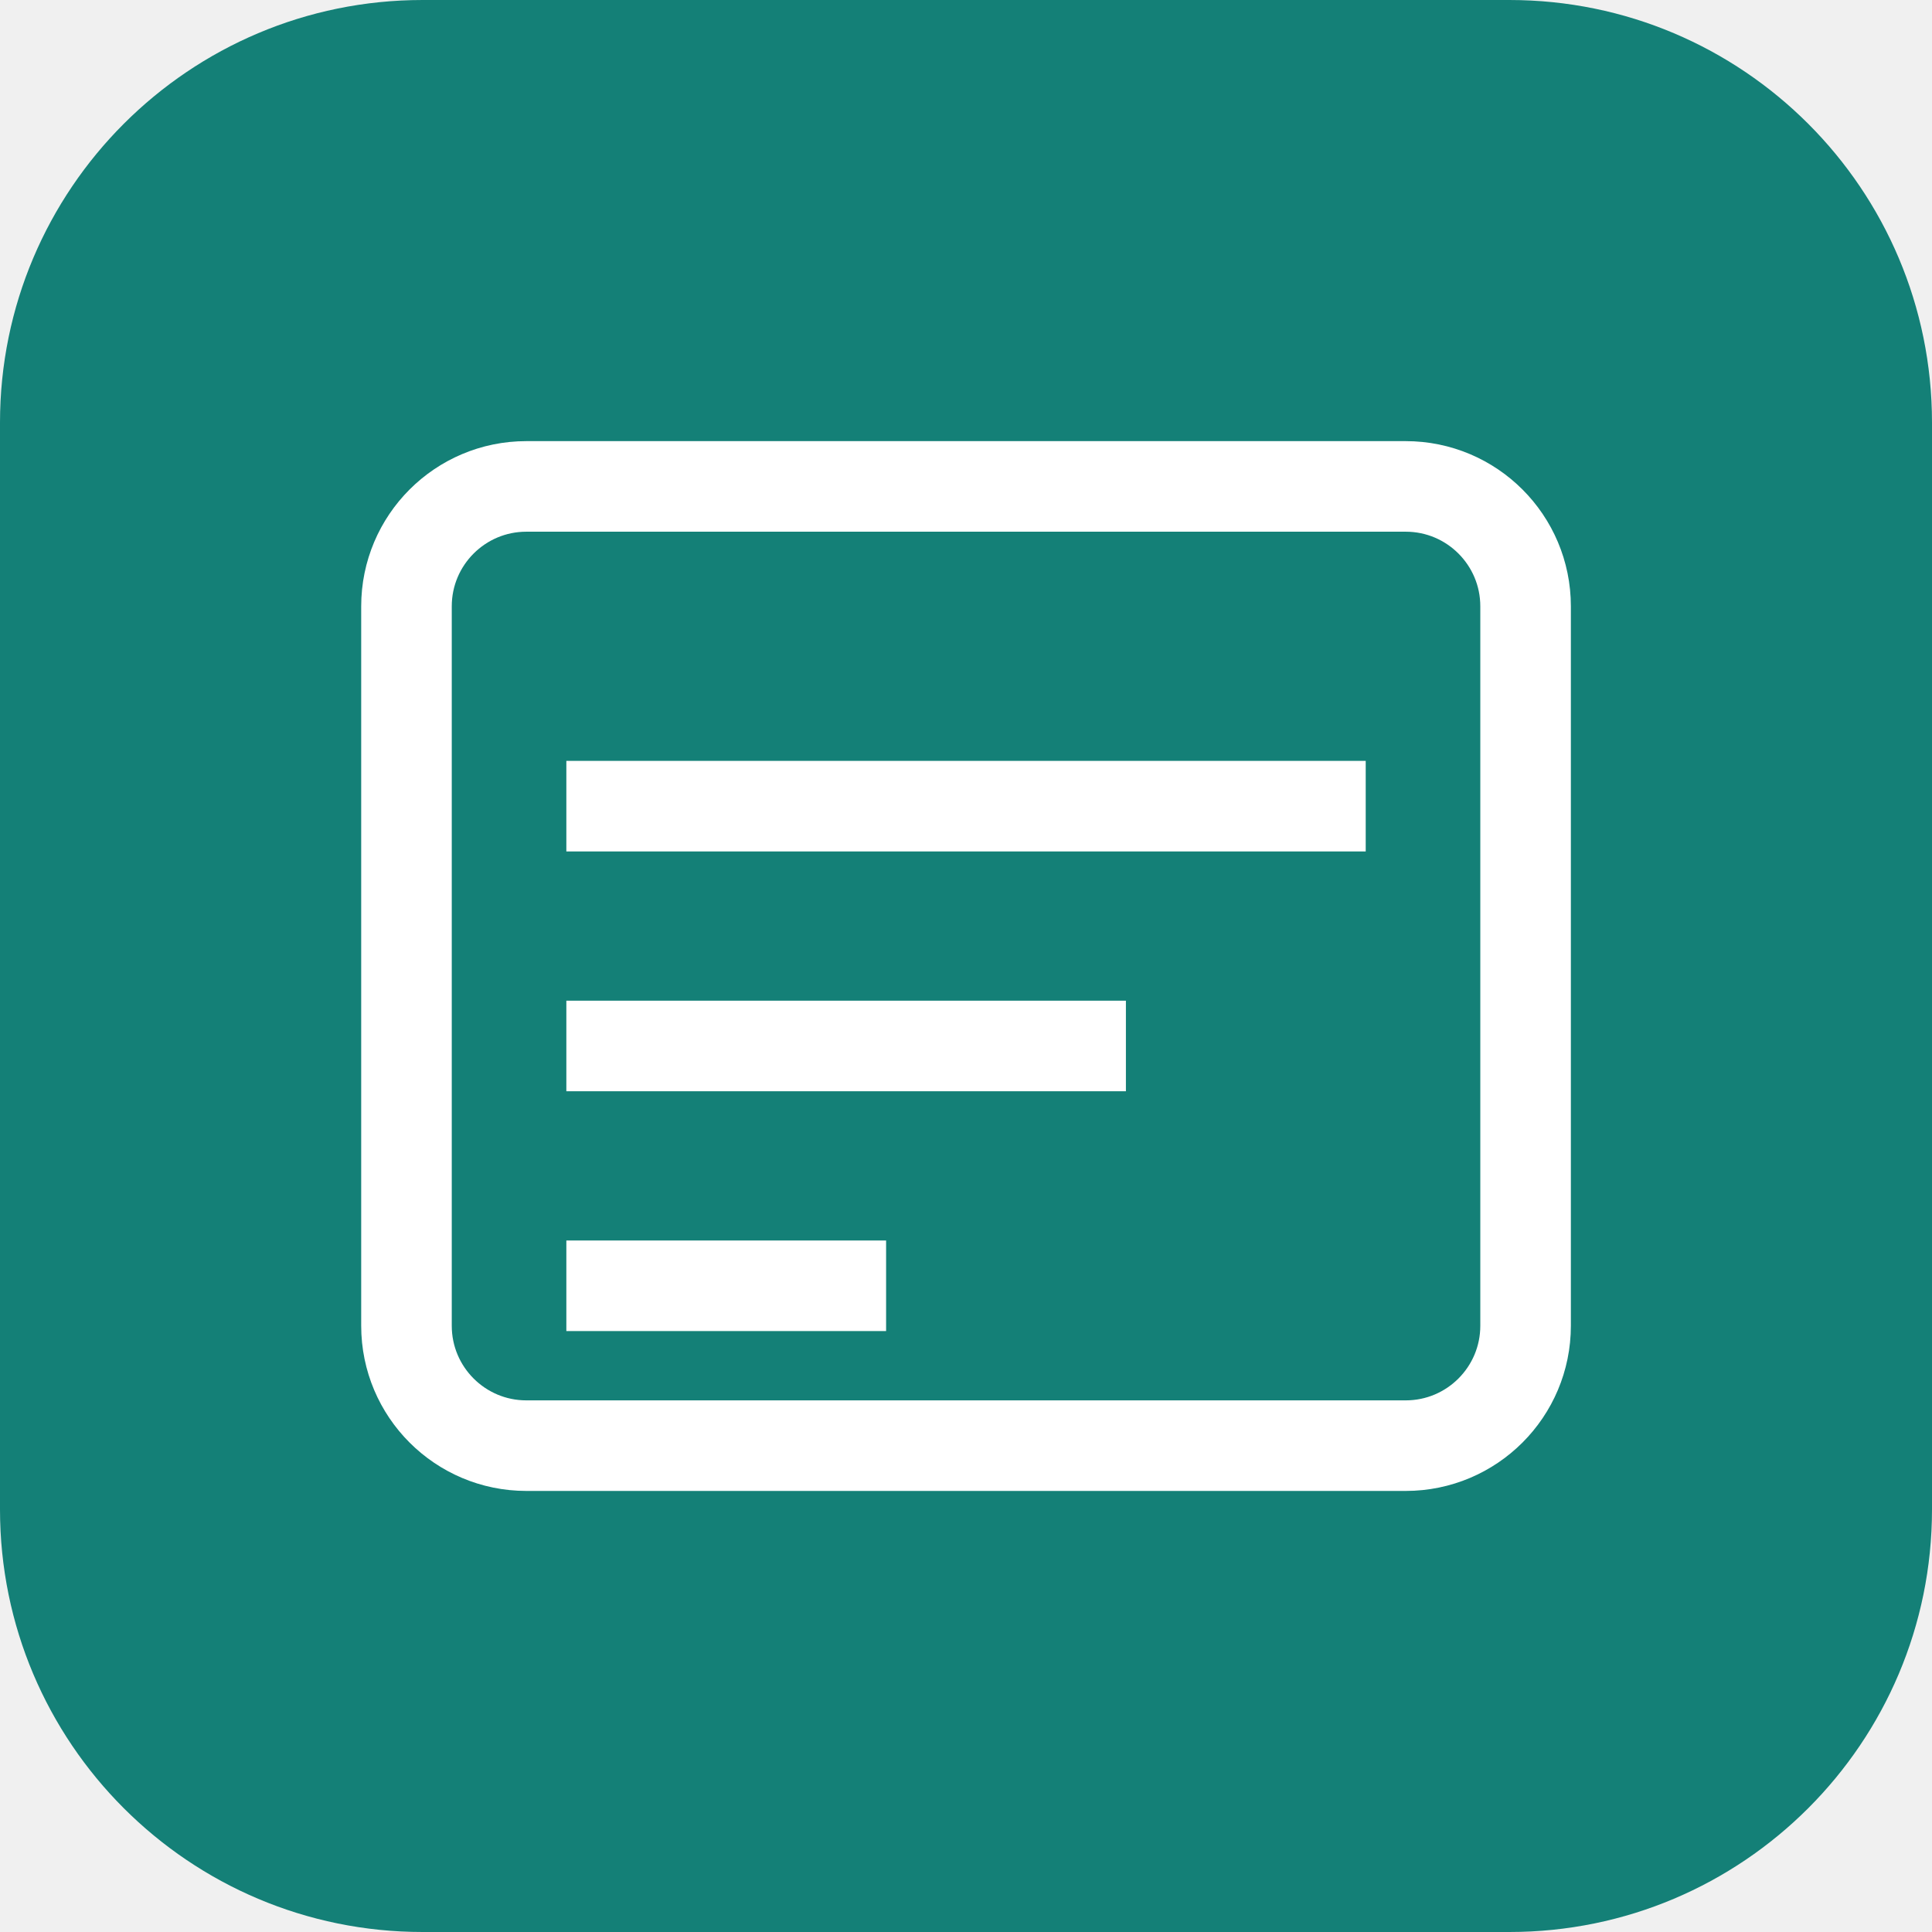
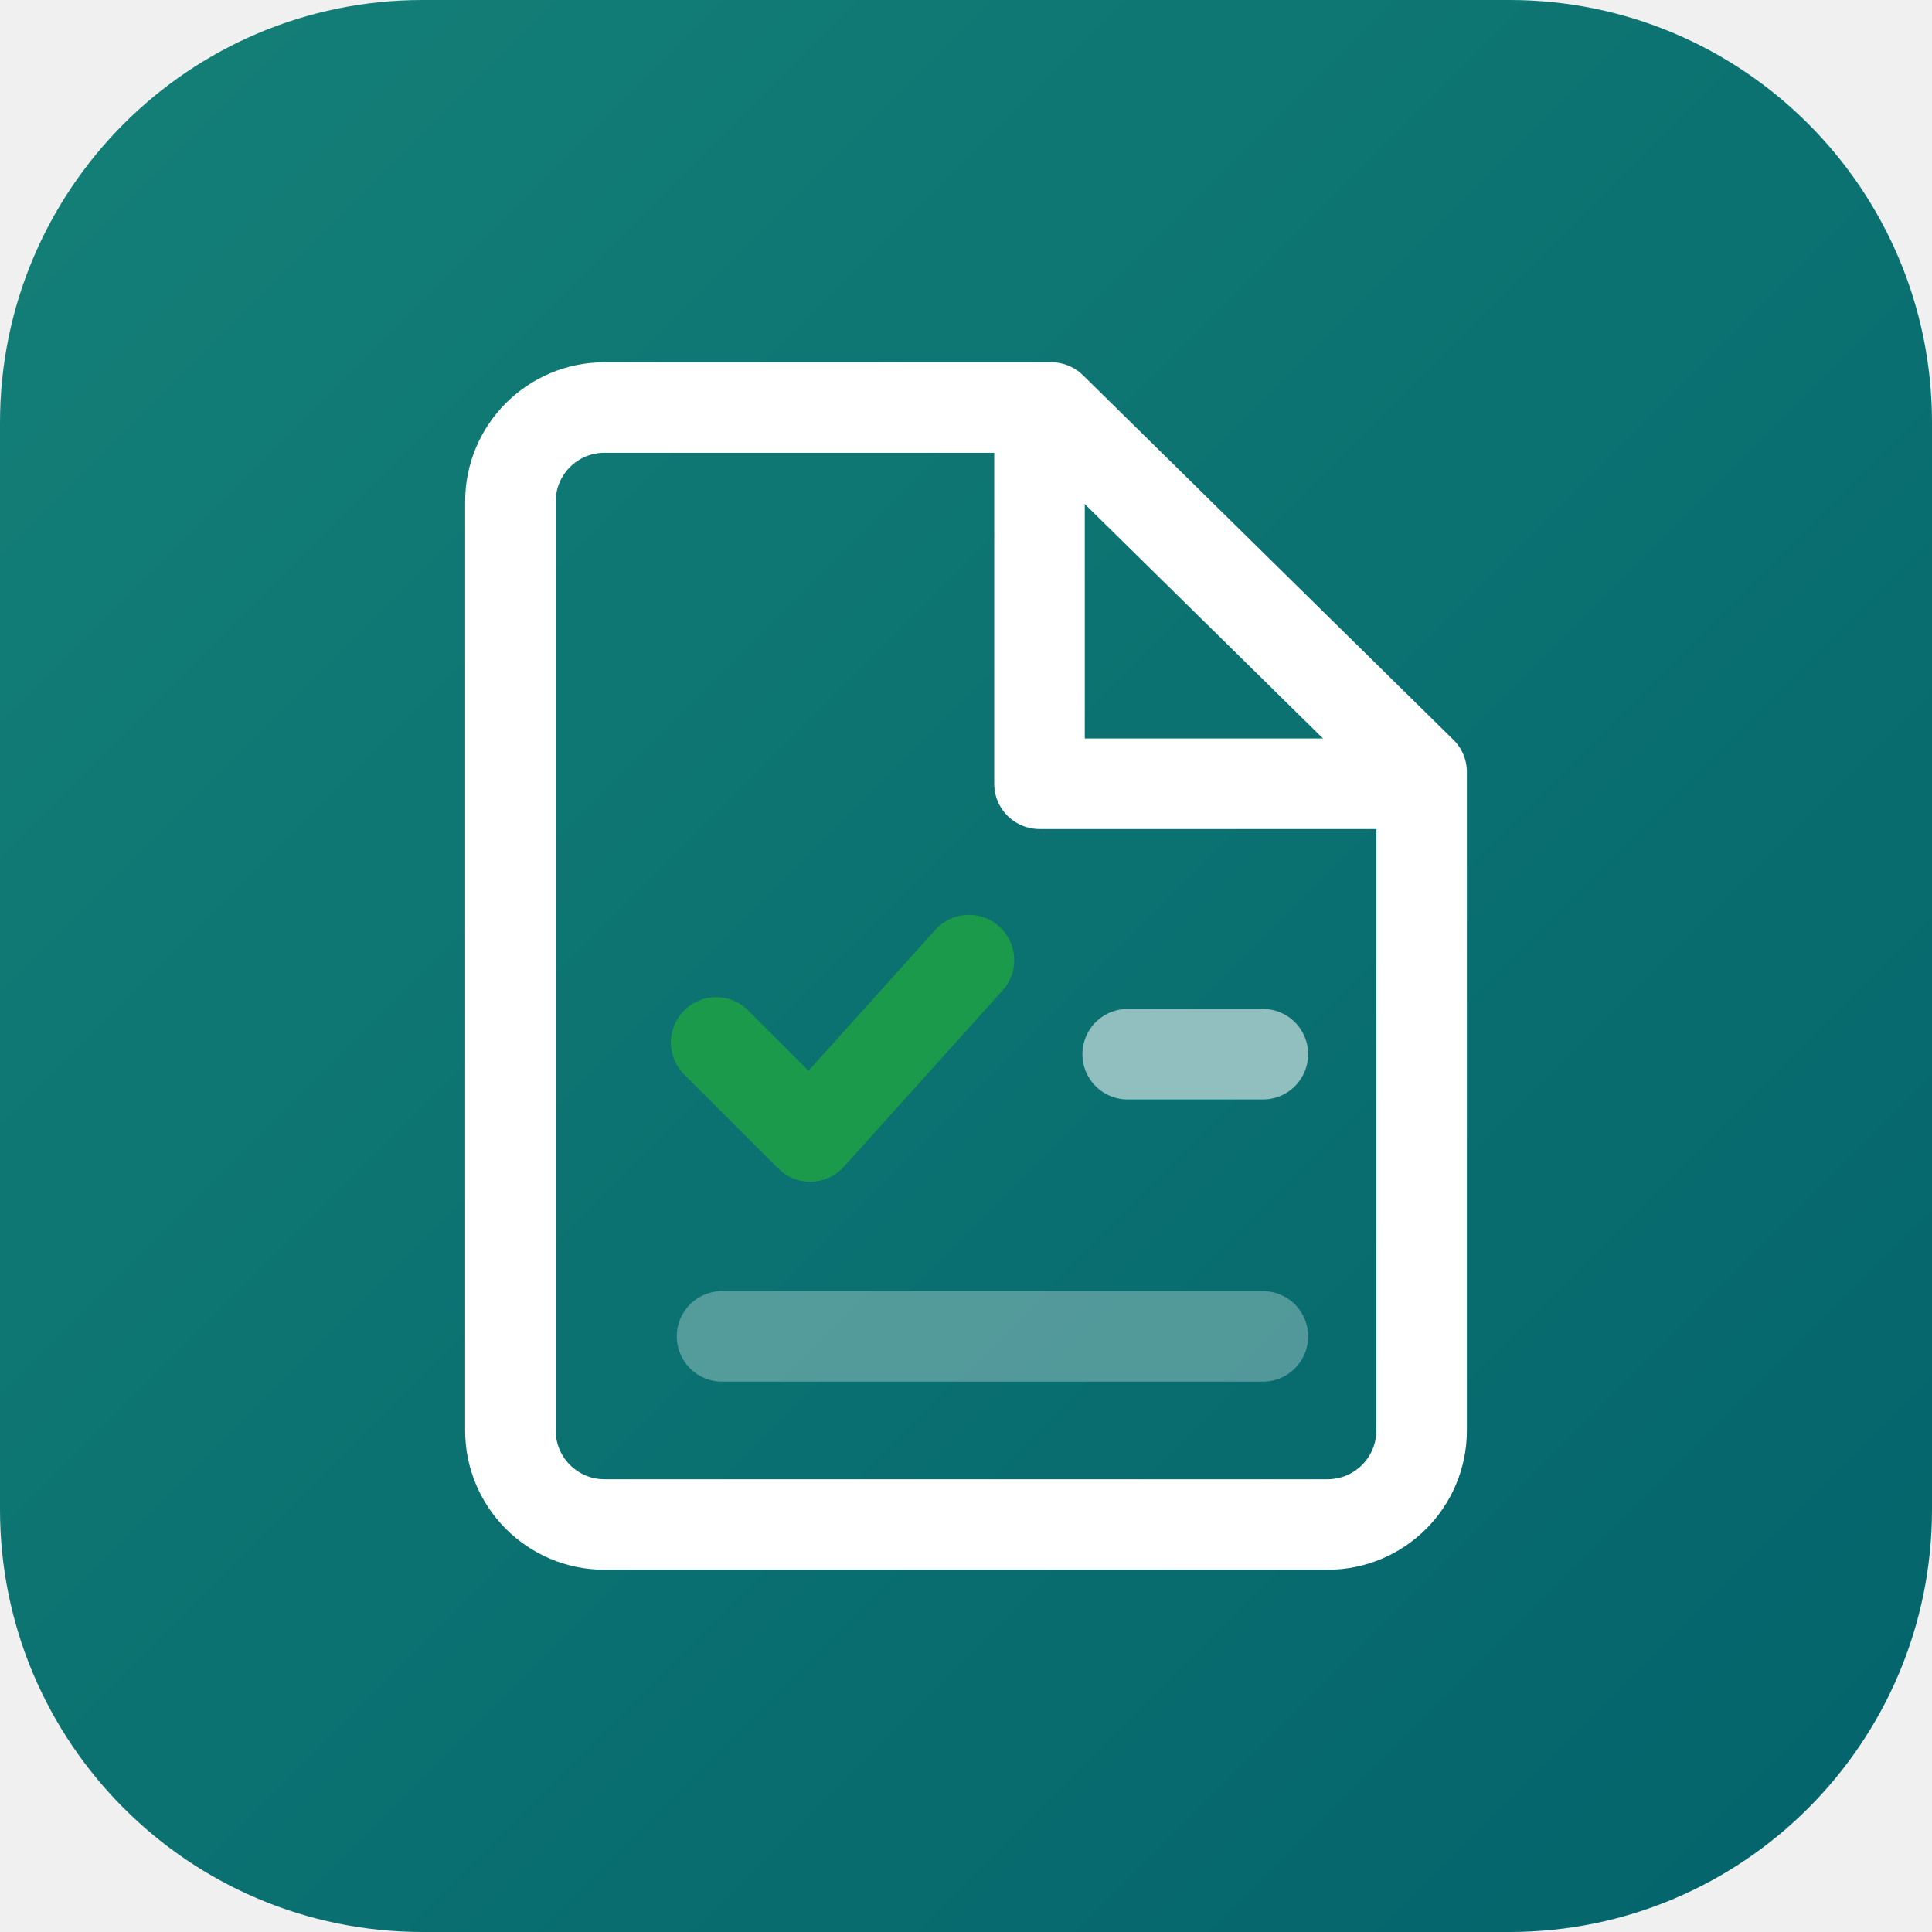
<svg xmlns="http://www.w3.org/2000/svg" viewBox="0 0 64 64">
-   <rect width="64" height="64" rx="14" fill="#148077" />
-   <g transform="translate(0.2251,0.2251) scale(1.324)">
-     <rect x="10" y="12" width="28" height="24" rx="3" fill="none" stroke="#fff" stroke-width="2.266" />
-     <line x1="14" y1="20" x2="34" y2="20" stroke="#fff" stroke-width="2.266" />
-     <line x1="14" y1="26" x2="28" y2="26" stroke="#fff" stroke-width="2.266" />
-     <line x1="14" y1="32" x2="22" y2="32" stroke="#fff" stroke-width="2.266" />
+   <defs>
+     <linearGradient id="pg" x1="0" y1="0" x2="1" y2="1">
+       <stop offset="0" stop-color="#148077" />
+       <stop offset="1" stop-color="#03636b" />
+     </linearGradient>
+   </defs>
+   <rect width="64" height="64" rx="14" fill="url(#pg)" />
+   <g transform="translate(7.3658,8.4368) scale(1.9474)">
+     <g stroke="#fff" fill="none" stroke-width="1.54" stroke-linecap="round" stroke-linejoin="round">
+       <path d="M6.5 2.6h7.6L20.4 8.8V20a1.6 1.6 0 0 1-1.6 1.6H6.5A1.6 1.6 0 0 1 4.9 20V4.2A1.6 1.6 0 0 1 6.5 2.6z" />
+       <path d="M13.9 2.8v6.2h6.3" />
+       <path d="M8.4 13.4l1.6 1.6 2.7-3" stroke="#1a9a4a" />
+       <path d="M15.4 13.6h2.3" opacity="0.55" />
+       <path d="M8.5 18.4h9.2" opacity="0.3" />
+     </g>
  </g>
</svg>
